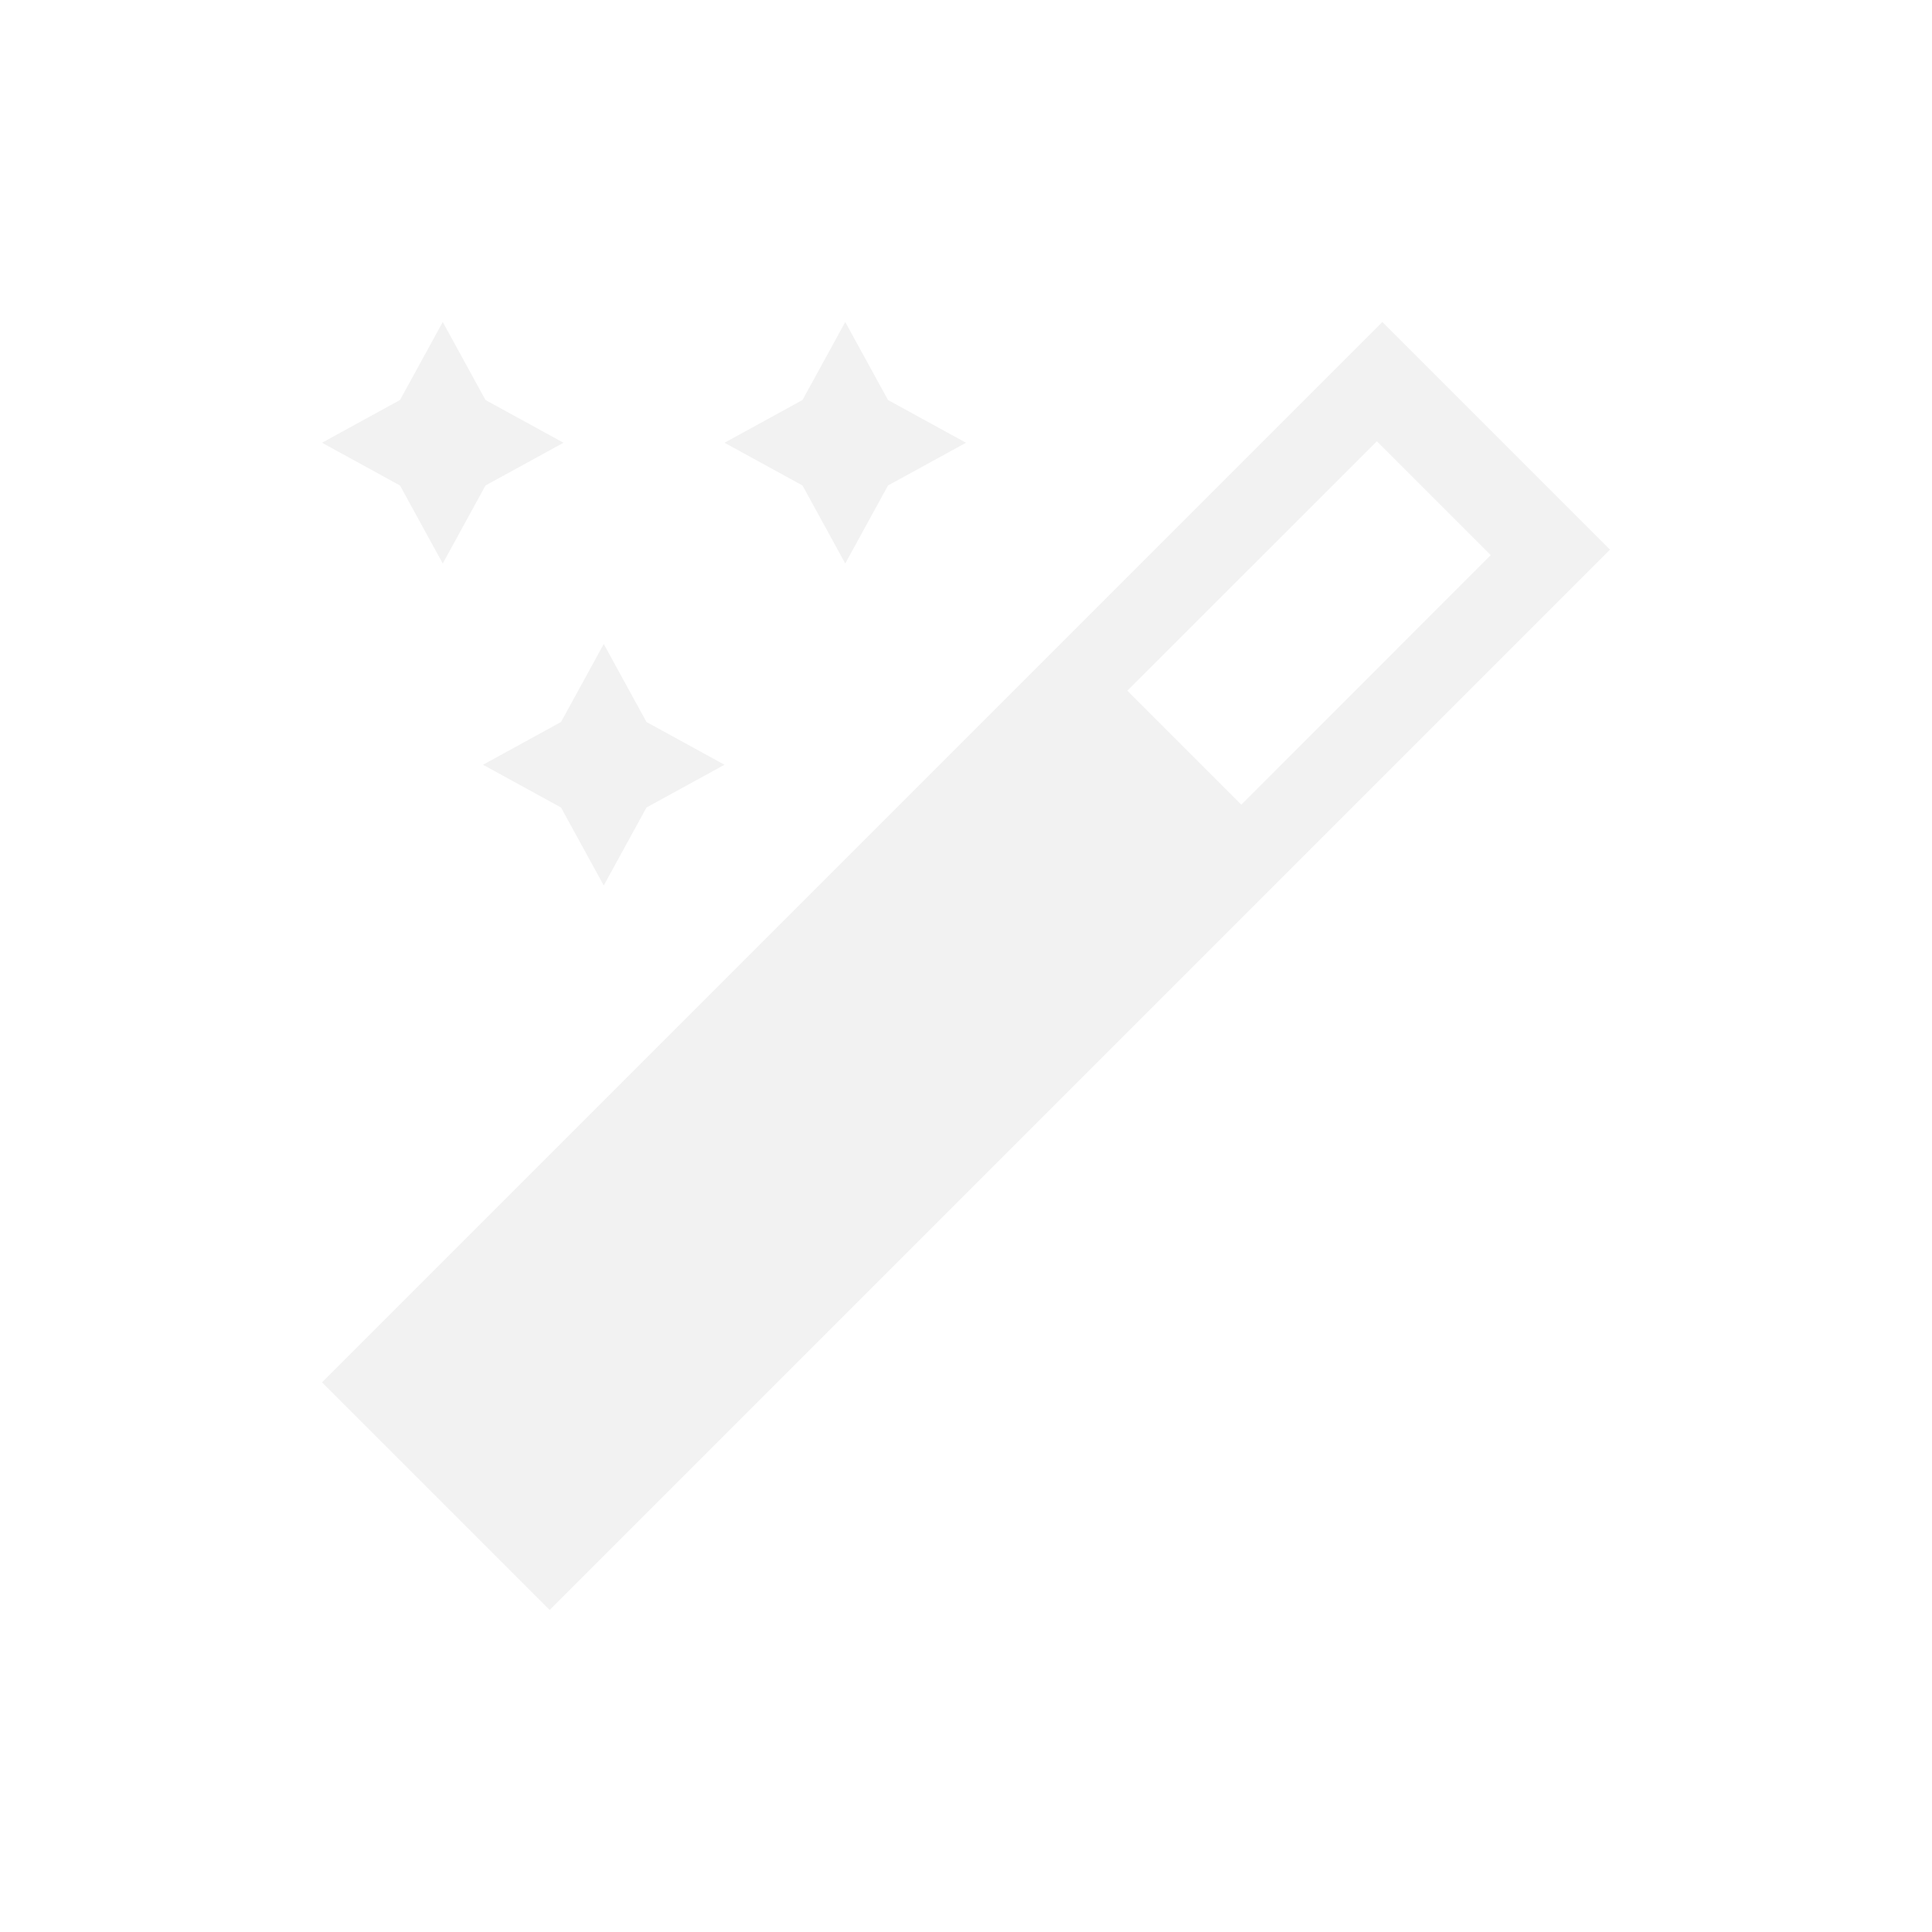
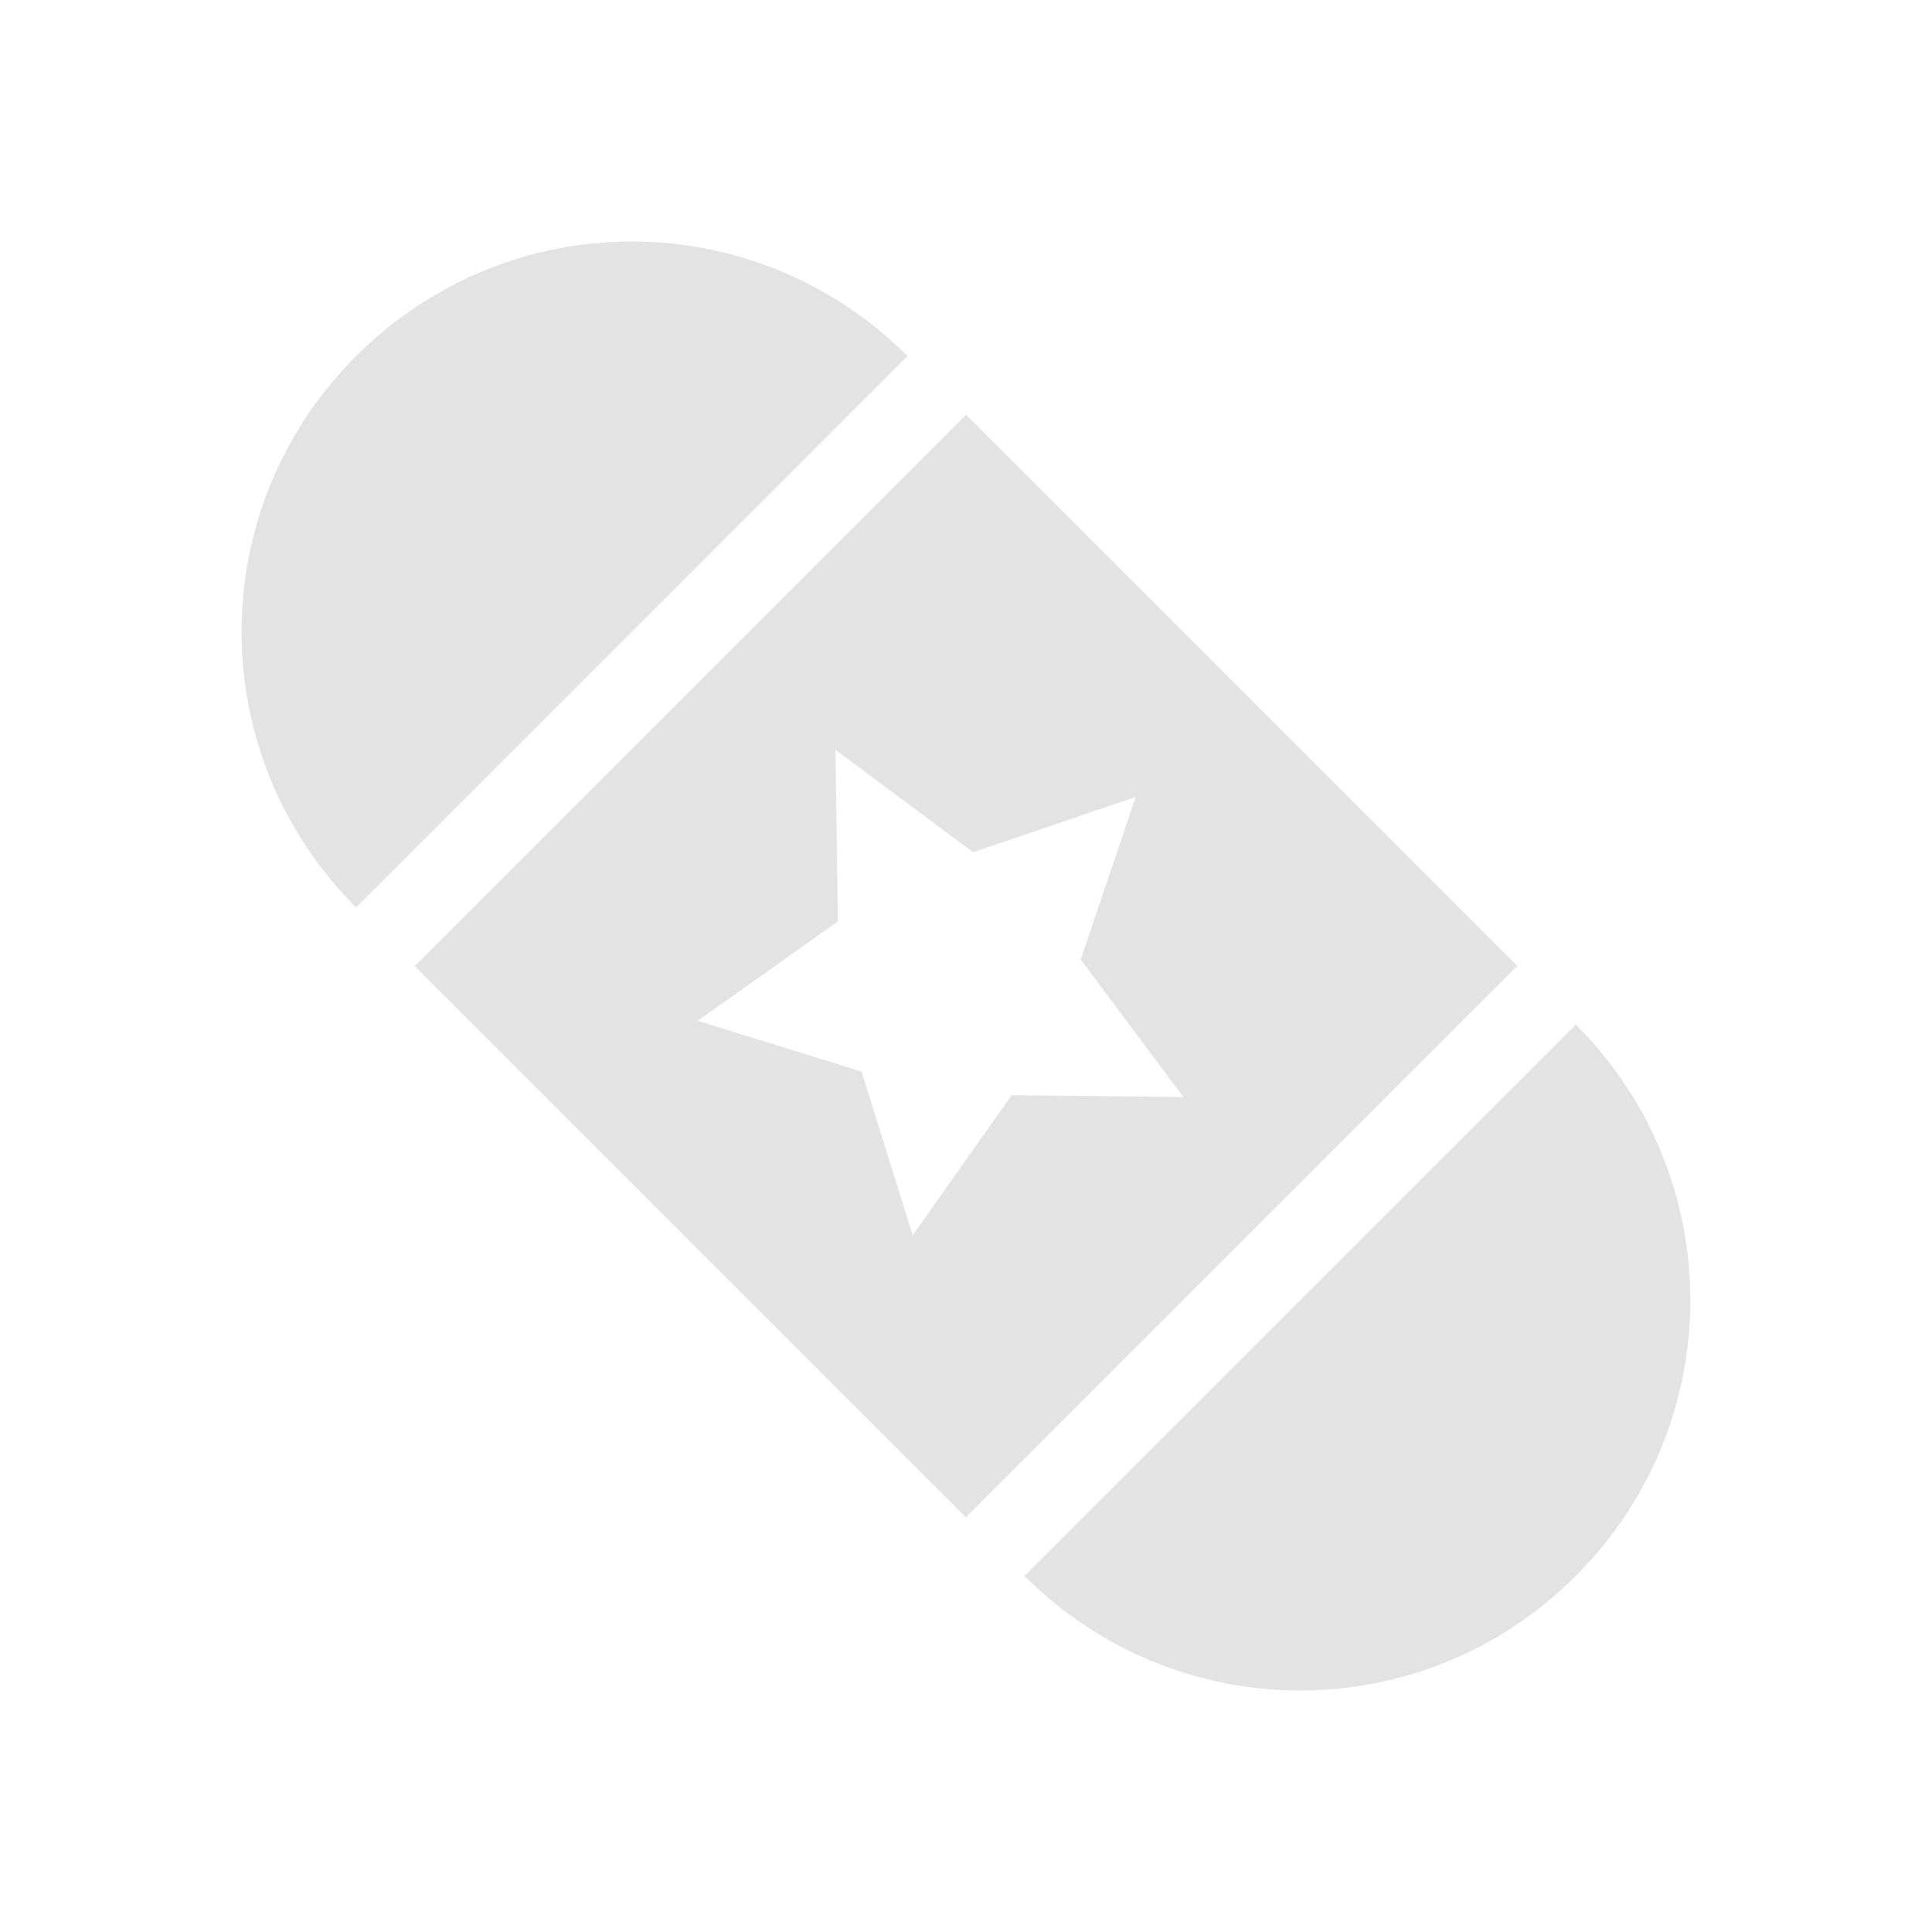
- <svg xmlns="http://www.w3.org/2000/svg" viewBox="0 0 24 24">
-   <defs id="defs3051">
-     <style type="text/css" id="current-color-scheme">
+ <svg xmlns="http://www.w3.org/2000/svg" width="24" height="24" viewBox="0 0 24 24" version="1.1" id="svg8">
+   <defs id="ol-defs">
+     <style id="current-color-scheme">      .ColorScheme-Text {
+         color:#d0d0d0;
+         stop-color:#d0d0d0;
+       }
+       .ColorScheme-Background {
+         color:#212121;
+         stop-color:#212121;
+       }
+       .ColorScheme-Highlight {
+         color:#0039a9;
+         stop-color:#0039a9;
+       }
+       .ColorScheme-ViewText {
+         color:#d0d0d0;
+         stop-color:#d0d0d0;
+       }
+       .ColorScheme-ViewBackground {
+         color:#19191b;
+         stop-color:#19191b;
+       }
+       .ColorScheme-ViewHover {
+         color:#005cc7;
+         stop-color:#005cc7;
+       }
+       .ColorScheme-ViewFocus{
+         color:#002466;
+         stop-color:#002466;
+       }
+       .ColorScheme-ButtonText {
+         color:#d0d0d0;
+         stop-color:#d0d0d0;
+       }
+       .ColorScheme-ButtonBackground {
+         color:#232323;
+         stop-color:#232323;                             
+       }                                                 
+       .ColorScheme-ButtonHover {                        
+         color:#005cc7;                                  
+         stop-color:#005cc7;                             
+       }                                                 
+       .ColorScheme-ButtonFocus{                         
+         color:#0039a9;                                  
+         stop-color:#0039a9;                             
+       }</style>
+     <style id="current-color-scheme-7">      .ColorScheme-Text {
+         color:#d0d0d0;
+         stop-color:#d0d0d0;
+       }
+       .ColorScheme-Background {
+         color:#212121;
+         stop-color:#212121;
+       }
+       .ColorScheme-Highlight {
+         color:#0039a9;
+         stop-color:#0039a9;
+       }
+       .ColorScheme-ViewText {
+         color:#d0d0d0;
+         stop-color:#d0d0d0;
+       }
+       .ColorScheme-ViewBackground {
+         color:#19191b;
+         stop-color:#19191b;
+       }
+       .ColorScheme-ViewHover {
+         color:#005cc7;
+         stop-color:#005cc7;
+       }
+       .ColorScheme-ViewFocus{
+         color:#002466;
+         stop-color:#002466;
+       }
+       .ColorScheme-ButtonText {
+         color:#d0d0d0;
+         stop-color:#d0d0d0;
+       }
+       .ColorScheme-ButtonBackground {
+         color:#232323;
+         stop-color:#232323;                             
+       }                                                 
+       .ColorScheme-ButtonHover {                        
+         color:#005cc7;                                  
+         stop-color:#005cc7;                             
+       }                                                 
+       .ColorScheme-ButtonFocus{                         
+         color:#0039a9;                                  
+         stop-color:#0039a9;                             
+       }</style>
+     <style type="text/css" id="current-color-scheme-6">
      .ColorScheme-Text {
        color:#f2f2f2;
      }
      </style>
+     <style id="current-color-scheme-75">      .ColorScheme-Text {
+         color:#d0d0d0;
+         stop-color:#d0d0d0;
+       }
+       .ColorScheme-Background {
+         color:#212121;
+         stop-color:#212121;
+       }
+       .ColorScheme-Highlight {
+         color:#0039a9;
+         stop-color:#0039a9;
+       }
+       .ColorScheme-ViewText {
+         color:#d0d0d0;
+         stop-color:#d0d0d0;
+       }
+       .ColorScheme-ViewBackground {
+         color:#19191b;
+         stop-color:#19191b;
+       }
+       .ColorScheme-ViewHover {
+         color:#005cc7;
+         stop-color:#005cc7;
+       }
+       .ColorScheme-ViewFocus{
+         color:#002466;
+         stop-color:#002466;
+       }
+       .ColorScheme-ButtonText {
+         color:#d0d0d0;
+         stop-color:#d0d0d0;
+       }
+       .ColorScheme-ButtonBackground {
+         color:#232323;
+         stop-color:#232323;                             
+       }                                                 
+       .ColorScheme-ButtonHover {                        
+         color:#005cc7;                                  
+         stop-color:#005cc7;                             
+       }                                                 
+       .ColorScheme-ButtonFocus{                         
+         color:#0039a9;                                  
+         stop-color:#0039a9;                             
+       }</style>
+     <style id="current-color-scheme-7-3">      .ColorScheme-Text {
+         color:#d0d0d0;
+         stop-color:#d0d0d0;
+       }
+       .ColorScheme-Background {
+         color:#212121;
+         stop-color:#212121;
+       }
+       .ColorScheme-Highlight {
+         color:#0039a9;
+         stop-color:#0039a9;
+       }
+       .ColorScheme-ViewText {
+         color:#d0d0d0;
+         stop-color:#d0d0d0;
+       }
+       .ColorScheme-ViewBackground {
+         color:#19191b;
+         stop-color:#19191b;
+       }
+       .ColorScheme-ViewHover {
+         color:#005cc7;
+         stop-color:#005cc7;
+       }
+       .ColorScheme-ViewFocus{
+         color:#002466;
+         stop-color:#002466;
+       }
+       .ColorScheme-ButtonText {
+         color:#d0d0d0;
+         stop-color:#d0d0d0;
+       }
+       .ColorScheme-ButtonBackground {
+         color:#232323;
+         stop-color:#232323;                             
+       }                                                 
+       .ColorScheme-ButtonHover {                        
+         color:#005cc7;                                  
+         stop-color:#005cc7;                             
+       }                                                 
+       .ColorScheme-ButtonFocus{                         
+         color:#0039a9;                                  
+         stop-color:#0039a9;                             
+       }</style>
+     <style id="current-color-scheme-6-5" type="text/css">
+       .ColorScheme-Text {
+         color:#f2f2f2;
+       }
+       </style>
+     <style id="current-color-scheme-70">      .ColorScheme-Text {
+         color:#d0d0d0;
+         stop-color:#d0d0d0;
+       }
+       .ColorScheme-Background {
+         color:#212121;
+         stop-color:#212121;
+       }
+       .ColorScheme-Highlight {
+         color:#0039a9;
+         stop-color:#0039a9;
+       }
+       .ColorScheme-ViewText {
+         color:#d0d0d0;
+         stop-color:#d0d0d0;
+       }
+       .ColorScheme-ViewBackground {
+         color:#19191b;
+         stop-color:#19191b;
+       }
+       .ColorScheme-ViewHover {
+         color:#005cc7;
+         stop-color:#005cc7;
+       }
+       .ColorScheme-ViewFocus{
+         color:#002466;
+         stop-color:#002466;
+       }
+       .ColorScheme-ButtonText {
+         color:#d0d0d0;
+         stop-color:#d0d0d0;
+       }
+       .ColorScheme-ButtonBackground {
+         color:#232323;
+         stop-color:#232323;                             
+       }                                                 
+       .ColorScheme-ButtonHover {                        
+         color:#005cc7;                                  
+         stop-color:#005cc7;                             
+       }                                                 
+       .ColorScheme-ButtonFocus{                         
+         color:#0039a9;                                  
+         stop-color:#0039a9;                             
+       }</style>
+     <style id="current-color-scheme-7-9">      .ColorScheme-Text {
+         color:#d0d0d0;
+         stop-color:#d0d0d0;
+       }
+       .ColorScheme-Background {
+         color:#212121;
+         stop-color:#212121;
+       }
+       .ColorScheme-Highlight {
+         color:#0039a9;
+         stop-color:#0039a9;
+       }
+       .ColorScheme-ViewText {
+         color:#d0d0d0;
+         stop-color:#d0d0d0;
+       }
+       .ColorScheme-ViewBackground {
+         color:#19191b;
+         stop-color:#19191b;
+       }
+       .ColorScheme-ViewHover {
+         color:#005cc7;
+         stop-color:#005cc7;
+       }
+       .ColorScheme-ViewFocus{
+         color:#002466;
+         stop-color:#002466;
+       }
+       .ColorScheme-ButtonText {
+         color:#d0d0d0;
+         stop-color:#d0d0d0;
+       }
+       .ColorScheme-ButtonBackground {
+         color:#232323;
+         stop-color:#232323;                             
+       }                                                 
+       .ColorScheme-ButtonHover {                        
+         color:#005cc7;                                  
+         stop-color:#005cc7;                             
+       }                                                 
+       .ColorScheme-ButtonFocus{                         
+         color:#0039a9;                                  
+         stop-color:#0039a9;                             
+       }</style>
+     <style id="current-color-scheme-75-3">      .ColorScheme-Text {
+         color:#d0d0d0;
+         stop-color:#d0d0d0;
+       }
+       .ColorScheme-Background {
+         color:#212121;
+         stop-color:#212121;
+       }
+       .ColorScheme-Highlight {
+         color:#0039a9;
+         stop-color:#0039a9;
+       }
+       .ColorScheme-ViewText {
+         color:#d0d0d0;
+         stop-color:#d0d0d0;
+       }
+       .ColorScheme-ViewBackground {
+         color:#19191b;
+         stop-color:#19191b;
+       }
+       .ColorScheme-ViewHover {
+         color:#005cc7;
+         stop-color:#005cc7;
+       }
+       .ColorScheme-ViewFocus{
+         color:#002466;
+         stop-color:#002466;
+       }
+       .ColorScheme-ButtonText {
+         color:#d0d0d0;
+         stop-color:#d0d0d0;
+       }
+       .ColorScheme-ButtonBackground {
+         color:#232323;
+         stop-color:#232323;                             
+       }                                                 
+       .ColorScheme-ButtonHover {                        
+         color:#005cc7;                                  
+         stop-color:#005cc7;                             
+       }                                                 
+       .ColorScheme-ButtonFocus{                         
+         color:#0039a9;                                  
+         stop-color:#0039a9;                             
+       }</style>
+     <style id="current-color-scheme-3">      .ColorScheme-Text {
+         color:#d0d0d0;
+         stop-color:#d0d0d0;
+       }
+       .ColorScheme-Background {
+         color:#212121;
+         stop-color:#212121;
+       }
+       .ColorScheme-Highlight {
+         color:#0039a9;
+         stop-color:#0039a9;
+       }
+       .ColorScheme-ViewText {
+         color:#d0d0d0;
+         stop-color:#d0d0d0;
+       }
+       .ColorScheme-ViewBackground {
+         color:#19191b;
+         stop-color:#19191b;
+       }
+       .ColorScheme-ViewHover {
+         color:#005cc7;
+         stop-color:#005cc7;
+       }
+       .ColorScheme-ViewFocus{
+         color:#002466;
+         stop-color:#002466;
+       }
+       .ColorScheme-ButtonText {
+         color:#d0d0d0;
+         stop-color:#d0d0d0;
+       }
+       .ColorScheme-ButtonBackground {
+         color:#232323;
+         stop-color:#232323;                             
+       }                                                 
+       .ColorScheme-ButtonHover {                        
+         color:#005cc7;                                  
+         stop-color:#005cc7;                             
+       }                                                 
+       .ColorScheme-ButtonFocus{                         
+         color:#0039a9;                                  
+         stop-color:#0039a9;                             
+       }</style>
+     <style type="text/css" id="current-color-scheme-67">
+       .ColorScheme-Text {
+         color:#f2f2f2;
+       }
+       </style>
+     <style type="text/css" id="current-color-scheme-675">
+       .ColorScheme-Text {
+         color:#f2f2f2;
+       }
+       </style>
+     <style id="current-color-scheme-753">      .ColorScheme-Text {
+         color:#d0d0d0;
+         stop-color:#d0d0d0;
+       }
+       .ColorScheme-Background {
+         color:#212121;
+         stop-color:#212121;
+       }
+       .ColorScheme-Highlight {
+         color:#0039a9;
+         stop-color:#0039a9;
+       }
+       .ColorScheme-ViewText {
+         color:#d0d0d0;
+         stop-color:#d0d0d0;
+       }
+       .ColorScheme-ViewBackground {
+         color:#19191b;
+         stop-color:#19191b;
+       }
+       .ColorScheme-ViewHover {
+         color:#005cc7;
+         stop-color:#005cc7;
+       }
+       .ColorScheme-ViewFocus{
+         color:#002466;
+         stop-color:#002466;
+       }
+       .ColorScheme-ButtonText {
+         color:#d0d0d0;
+         stop-color:#d0d0d0;
+       }
+       .ColorScheme-ButtonBackground {
+         color:#232323;
+         stop-color:#232323;                             
+       }                                                 
+       .ColorScheme-ButtonHover {                        
+         color:#005cc7;                                  
+         stop-color:#005cc7;                             
+       }                                                 
+       .ColorScheme-ButtonFocus{                         
+         color:#0039a9;                                  
+         stop-color:#0039a9;                             
+       }</style>
+     <style id="current-color-scheme-7535">      .ColorScheme-Text {
+         color:#d0d0d0;
+         stop-color:#d0d0d0;
+       }
+       .ColorScheme-Background {
+         color:#212121;
+         stop-color:#212121;
+       }
+       .ColorScheme-Highlight {
+         color:#0039a9;
+         stop-color:#0039a9;
+       }
+       .ColorScheme-ViewText {
+         color:#d0d0d0;
+         stop-color:#d0d0d0;
+       }
+       .ColorScheme-ViewBackground {
+         color:#19191b;
+         stop-color:#19191b;
+       }
+       .ColorScheme-ViewHover {
+         color:#005cc7;
+         stop-color:#005cc7;
+       }
+       .ColorScheme-ViewFocus{
+         color:#002466;
+         stop-color:#002466;
+       }
+       .ColorScheme-ButtonText {
+         color:#d0d0d0;
+         stop-color:#d0d0d0;
+       }
+       .ColorScheme-ButtonBackground {
+         color:#232323;
+         stop-color:#232323;                             
+       }                                                 
+       .ColorScheme-ButtonHover {                        
+         color:#005cc7;                                  
+         stop-color:#005cc7;                             
+       }                                                 
+       .ColorScheme-ButtonFocus{                         
+         color:#0039a9;                                  
+         stop-color:#0039a9;                             
+       }</style>
  </defs>
-   <path style="fill:currentColor;fill-opacity:1;stroke:none" d="M 5.5 4 L 4.969 4.969 L 4 5.5 L 4.969 6.031 L 5.5 7 L 6.031 6.031 L 7 5.5 L 6.031 4.969 L 5.5 4 z M 10.5 4 L 9.969 4.969 L 9 5.5 L 9.969 6.031 L 10.5 7 L 11.031 6.031 L 12 5.5 L 11.031 4.969 L 10.5 4 z M 17.172 4 L 4 17.172 L 6.828 20 L 20 6.828 L 17.172 4 z M 17.104 5.482 L 18.518 6.896 L 15.42 9.996 L 14.004 8.58 L 17.104 5.482 z M 7.5 8 L 6.969 8.969 L 6 9.5 L 6.969 10.031 L 7.5 11 L 8.031 10.031 L 9 9.5 L 8.031 8.969 L 7.5 8 z " class="ColorScheme-Text" />
+   <g id="g860" transform="scale(1.5)">
+     <rect style="vector-effect:none;fill:none;stroke-width:1.587;stroke-linecap:round" id="rect4264-9" width="16" height="16" x="0" y="0" />
+     <path id="rect811" d="M 5.232,2 C 4.407,2 3.582,2.317 2.949,2.949 c -1.265,1.265 -1.265,3.302 0,4.566 L 7.516,2.949 C 6.883,2.317 6.058,2 5.232,2 Z M 8,3.434 3.434,8 8,12.566 12.566,8 Z M 6.919,6.21 8.059,7.058 9.405,6.6 8.95,7.947 9.8,9.085 8.378,9.07 7.559,10.23 7.135,8.874 5.778,8.454 6.939,7.631 Z M 13.051,8.484 8.484,13.051 c 1.265,1.265 3.302,1.265 4.566,0 1.265,-1.265 1.265,-3.302 0,-4.566 z" style="opacity:0.6;fill:#d0d0d0;stroke-width:0.975" />
+   </g>
</svg>
